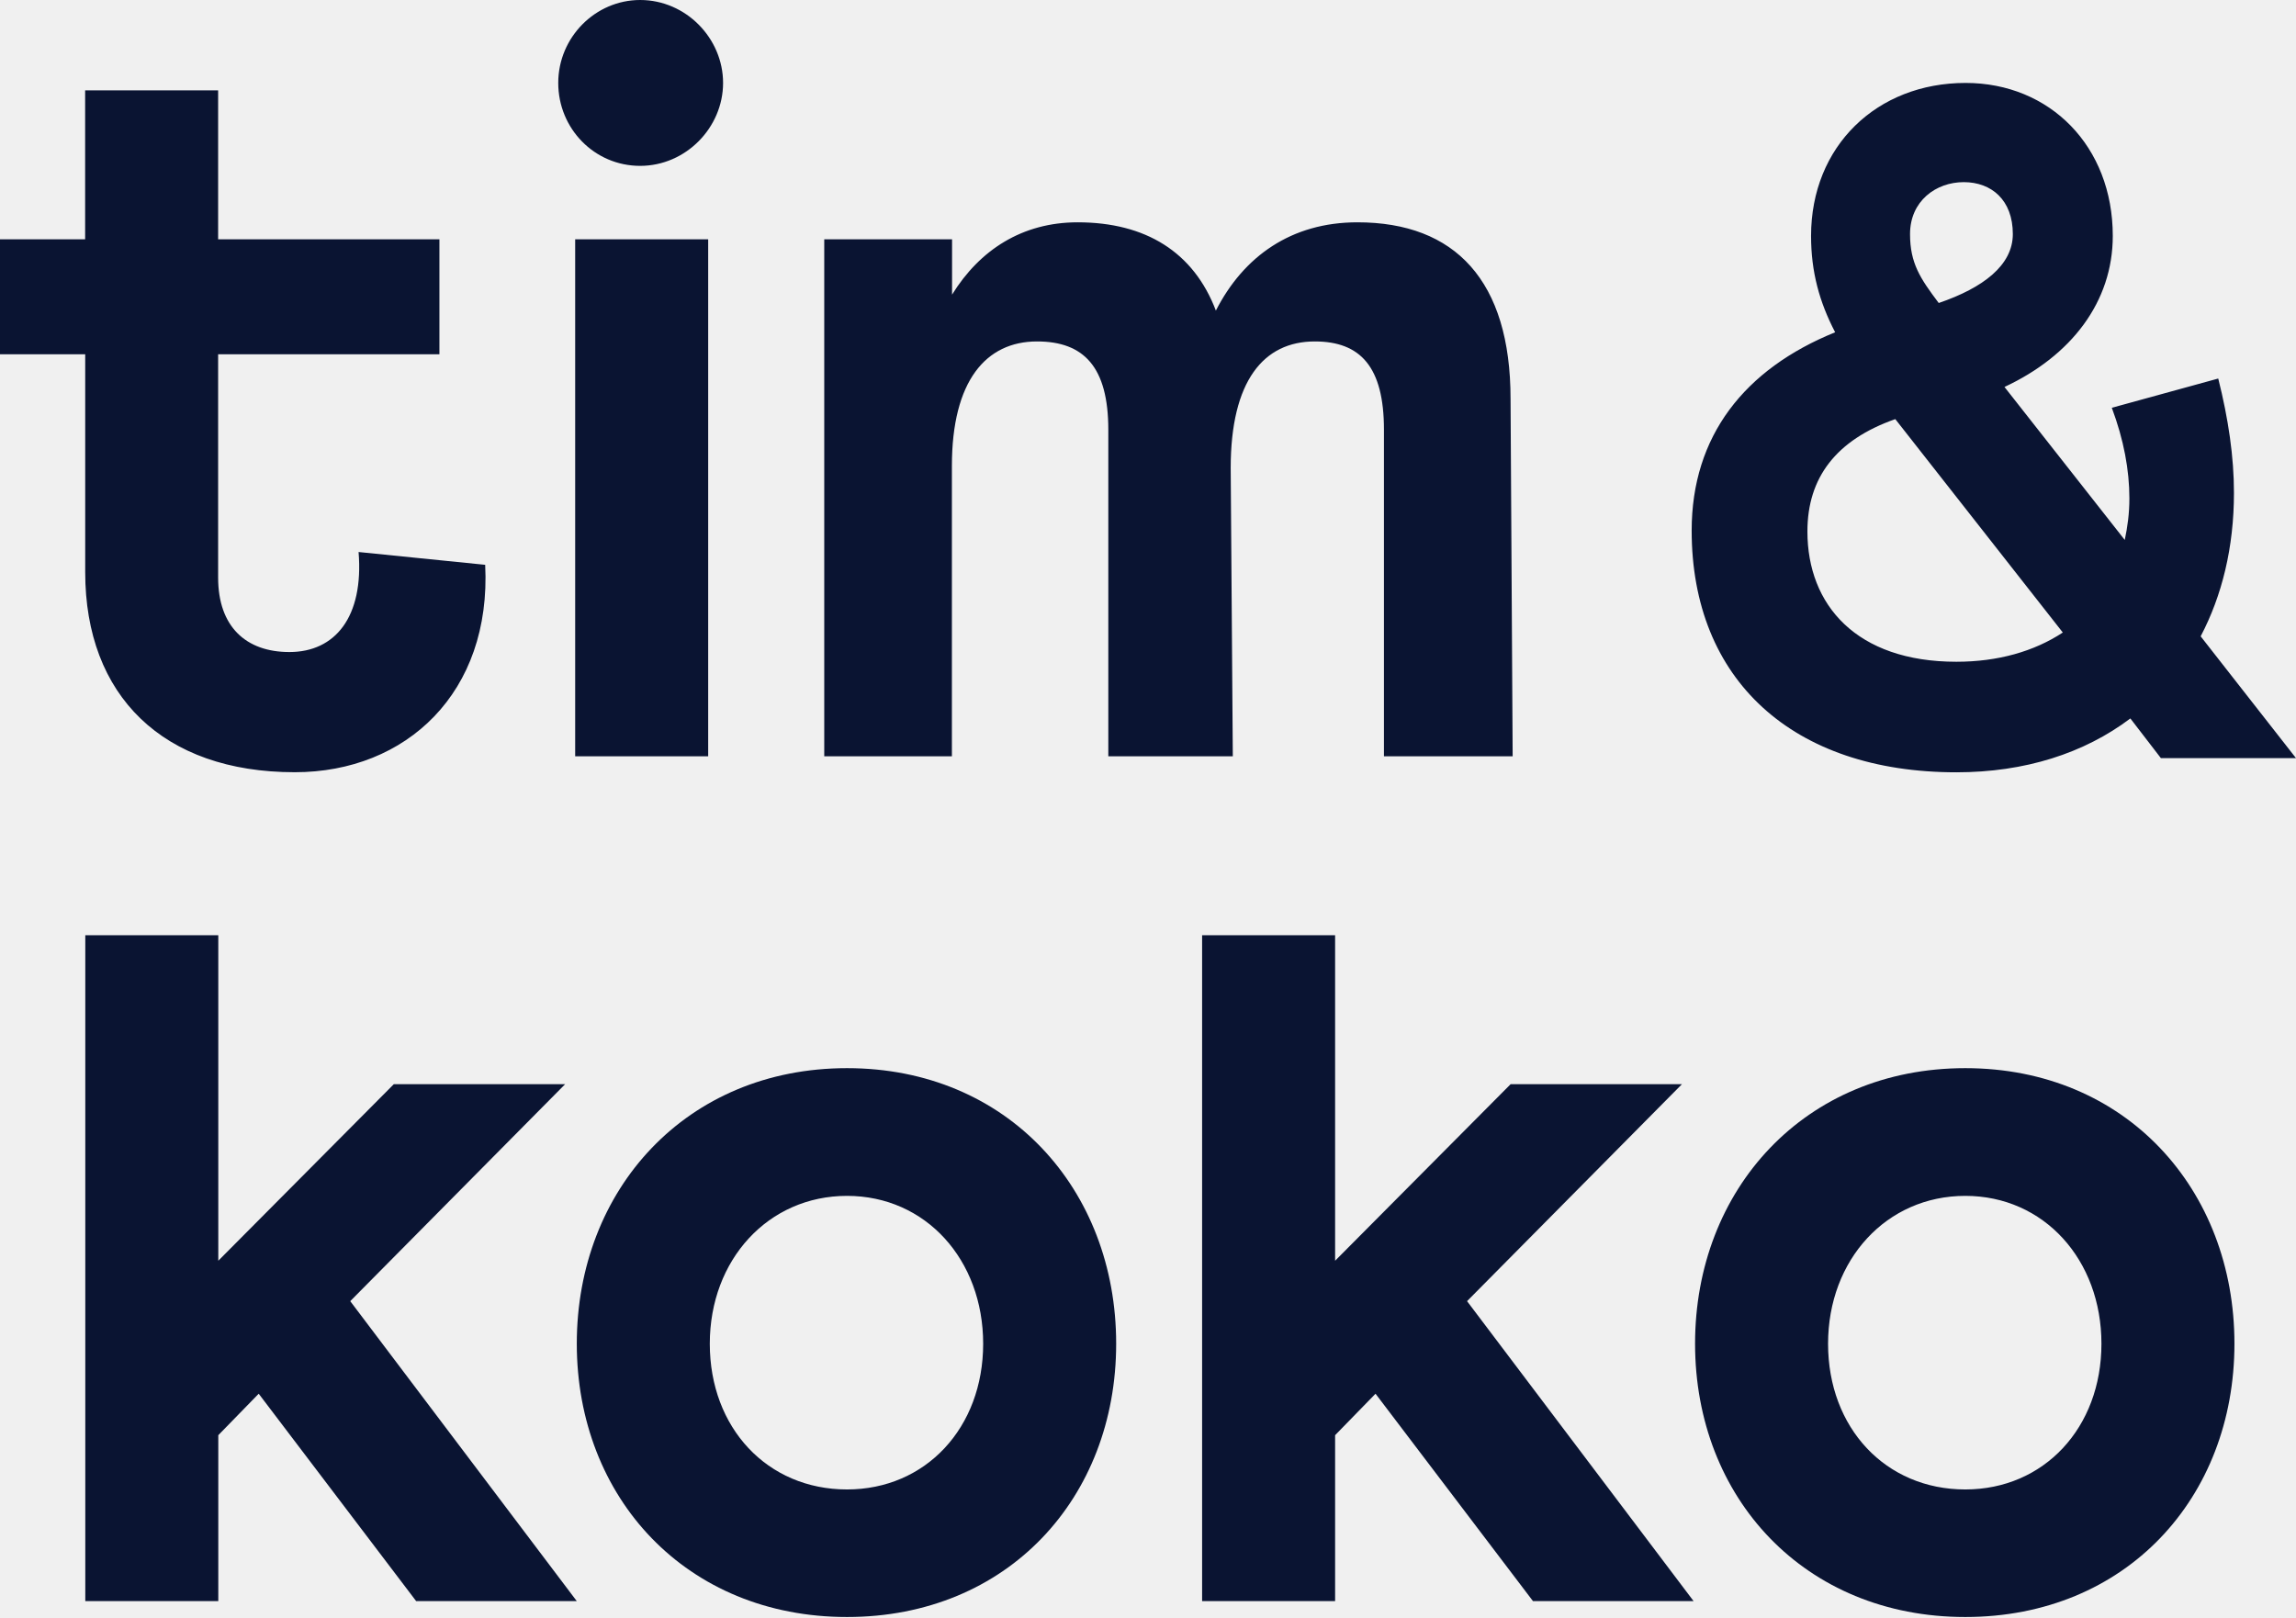
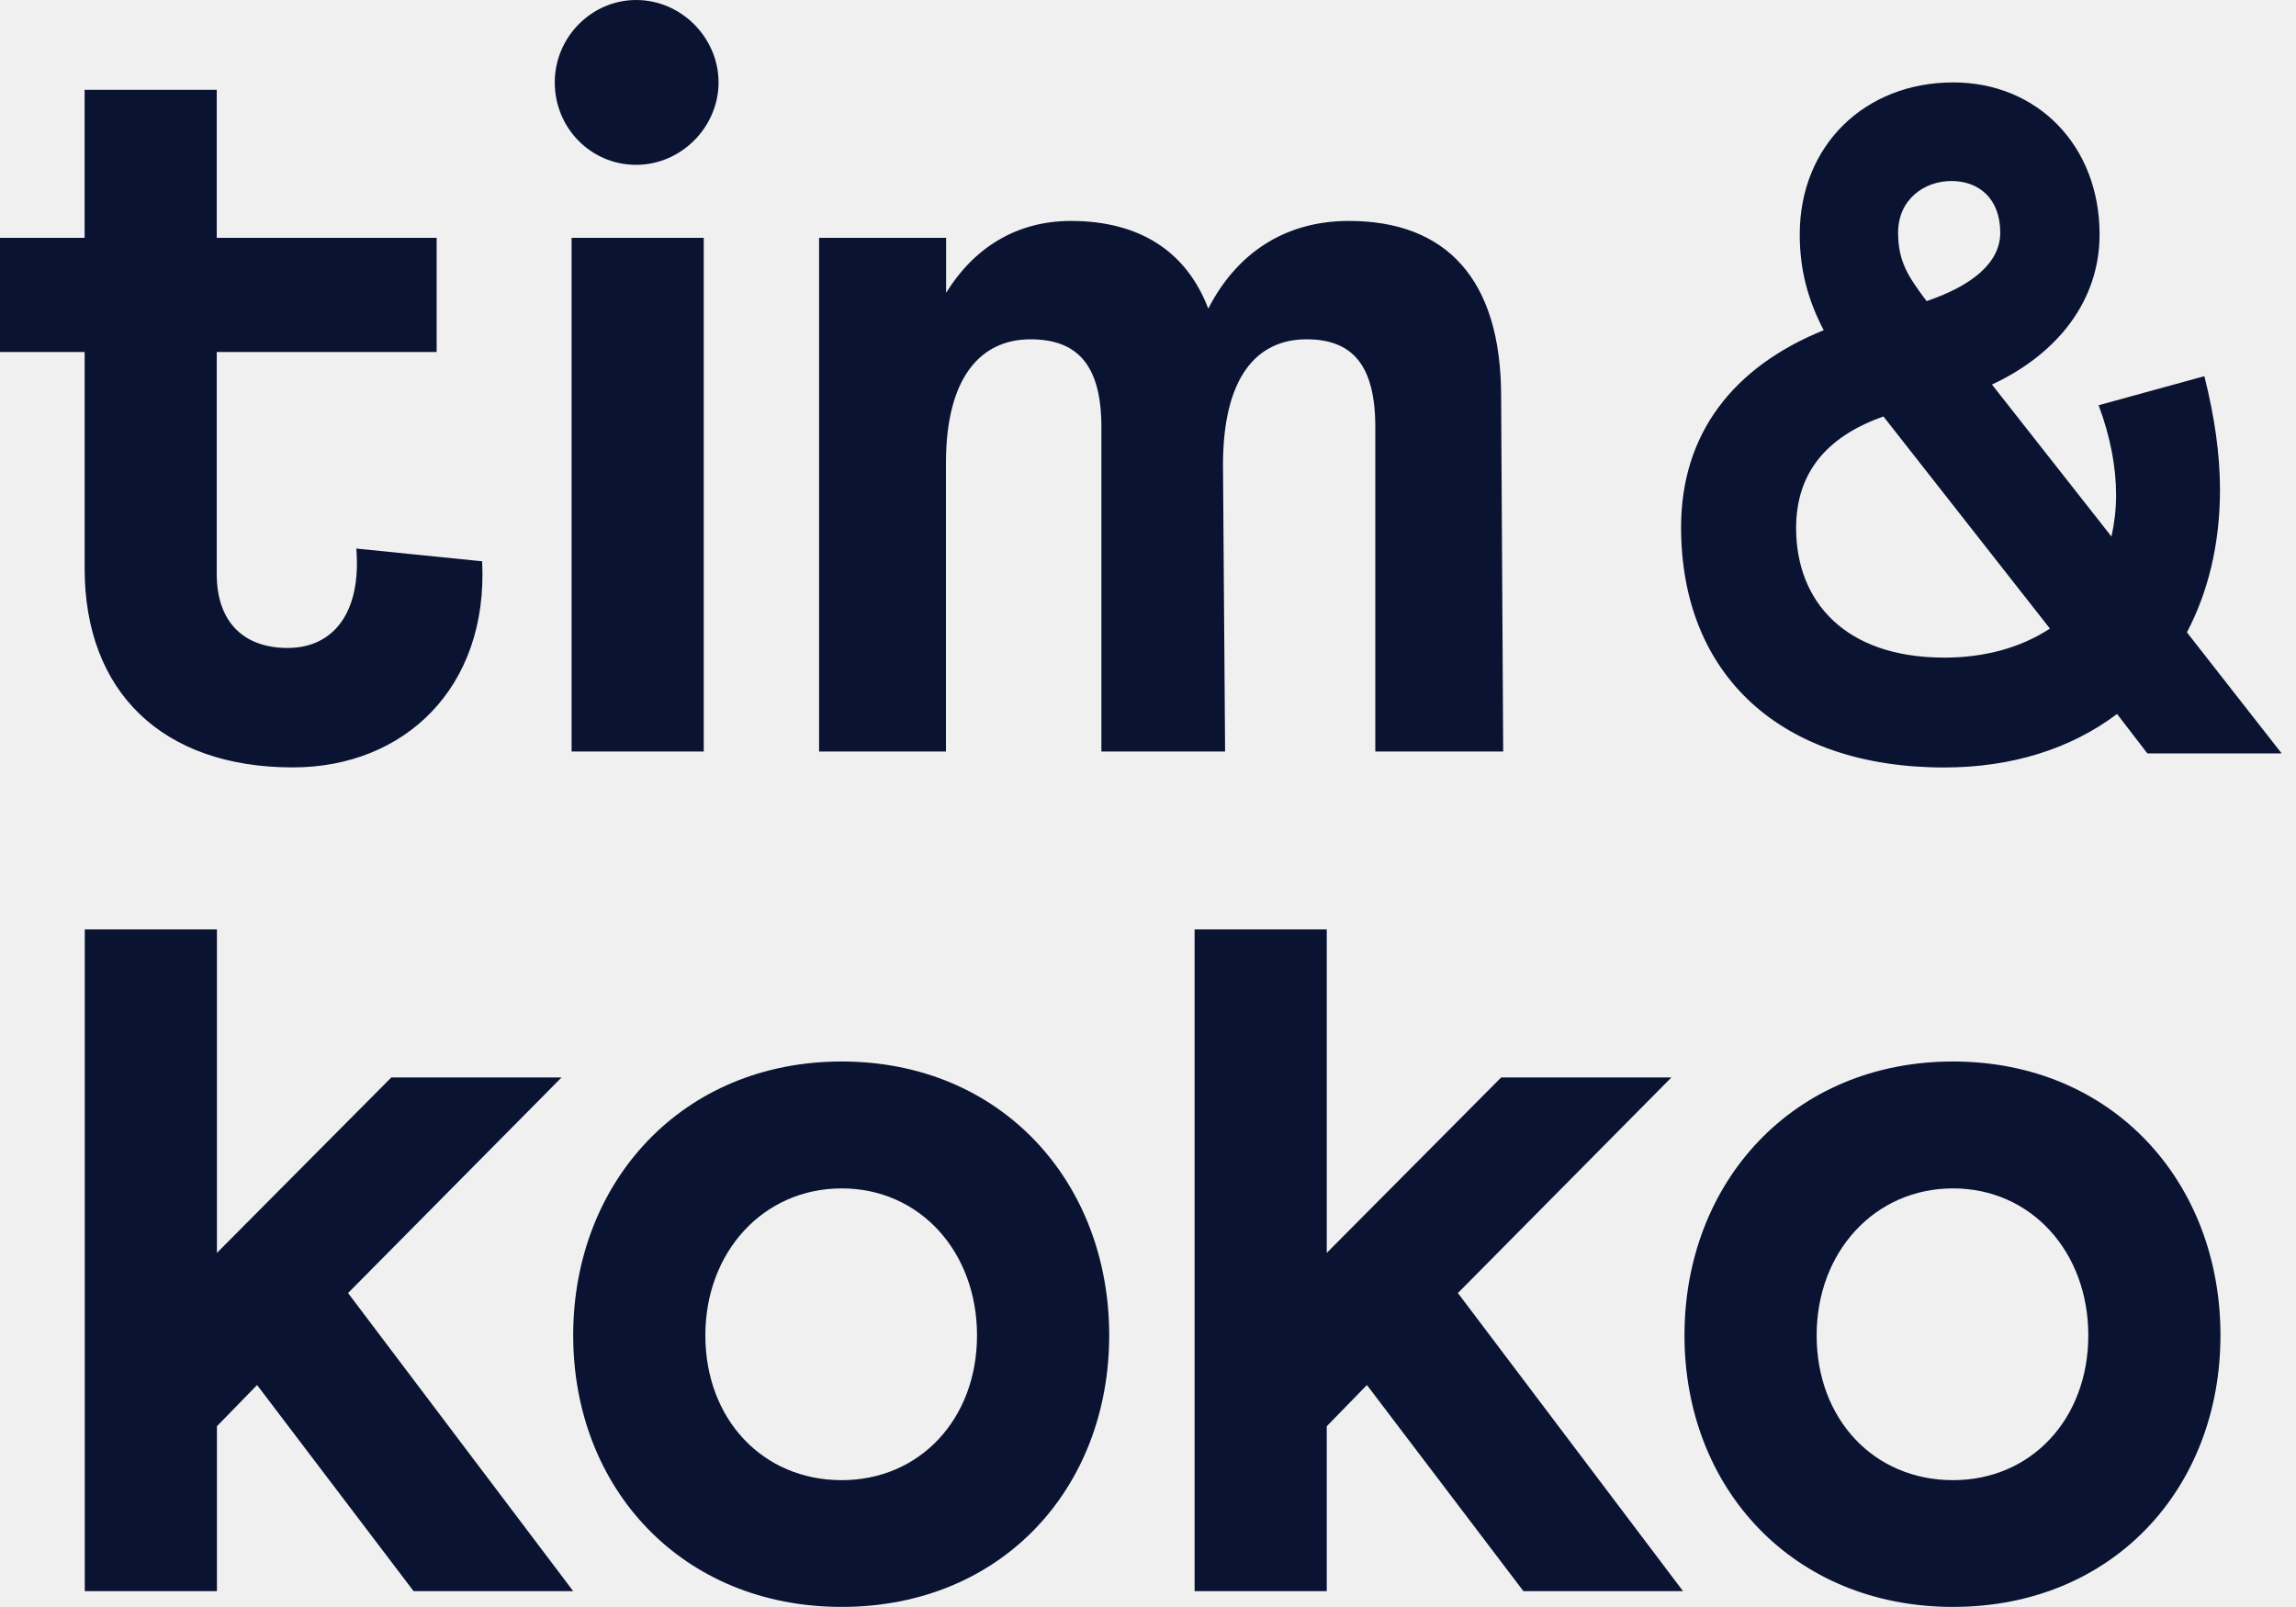
- <svg xmlns="http://www.w3.org/2000/svg" id="Logo" viewBox="0 0 283.46 199.67">
+ <svg xmlns="http://www.w3.org/2000/svg" width="100" height="70" fill="none" viewBox="0 0 100 70">
+   <g clip-path="url(#a)">
+     <path fill="#0A1432" d="M3.692 40.485h5.756v14.09l7.597-7.643h7.415l-9.301 9.392 9.806 12.985h-6.952l-6.816-8.978-1.749 1.795v7.183H3.692V40.485Zm32.968 5.753c6.952 0 11.65 5.248 11.65 11.926 0 6.679-4.698 11.832-11.65 11.832S24.965 64.84 24.965 58.165s4.743-11.927 11.695-11.927Zm0 18.237c3.408 0 5.893-2.671 5.893-6.307 0-3.636-2.485-6.402-5.893-6.402s-5.939 2.763-5.939 6.402c0 3.639 2.486 6.307 5.939 6.307Zm15.37-23.99h5.756v14.09l7.597-7.643h7.415l-9.301 9.392 9.805 12.985H66.35l-6.815-8.978-1.75 1.795v7.183H52.03V40.485Zm33.03 5.753c6.953 0 11.65 5.248 11.65 11.926 0 6.679-4.697 11.832-11.65 11.832-6.951 0-11.694-5.156-11.694-11.831s4.743-11.927 11.695-11.927Zm0 18.237c3.409 0 5.894-2.671 5.894-6.307 0-3.636-2.485-6.402-5.893-6.402s-5.939 2.763-5.939 6.402c0 3.639 2.486 6.307 5.939 6.307ZM0 10.36h3.685V3.912H9.44v6.448h9.578v4.974H9.44v9.67c0 2.117 1.2 3.221 3.085 3.221 1.98 0 3.222-1.518 2.994-4.33l5.48.554c.277 5.525-3.408 8.979-8.242 8.979-5.711 0-9.07-3.317-9.07-8.656v-9.438H0V10.36ZM27.706 0c1.981 0 3.59 1.658 3.59 3.59s-1.613 3.59-3.59 3.59c-1.977 0-3.544-1.613-3.544-3.59 0-1.977 1.609-3.59 3.544-3.59Zm-2.811 10.36h5.756v22.377h-5.756V10.36Zm10.787 0h5.525v2.394c1.196-1.935 3.04-3.13 5.434-3.13 2.948 0 5.02 1.29 5.984 3.82 1.2-2.348 3.268-3.82 6.125-3.82 4.235 0 6.63 2.53 6.63 7.642l.09 15.471H59.9V18.602c0-2.717-1.013-3.822-2.994-3.822-2.212 0-3.64 1.704-3.64 5.48l.092 12.477H47.97V18.602c0-2.717-1.06-3.822-3.085-3.822-2.21 0-3.685 1.704-3.685 5.389v12.568h-5.525V10.36h.007Zm43.745 4.02c-.68-1.307-1.041-2.615-1.041-4.168 0-3.884 2.843-6.622 6.689-6.622 3.646 0 6.37 2.738 6.37 6.622 0 2.861-1.802 5.192-4.687 6.539l5.206 6.622c.119-.571.2-1.143.2-1.798 0-1.227-.242-2.535-.761-3.923l4.606-1.266c.442 1.756.68 3.394.68 4.947 0 2.37-.518 4.456-1.44 6.212l4.126 5.273h-5.848L92.206 31.1c-2.002 1.51-4.568 2.331-7.53 2.331-7.09 0-11.458-4.007-11.458-10.465 0-4.087 2.283-6.99 6.21-8.582v-.003Zm5.248 14.266c1.802 0 3.366-.449 4.607-1.266l-7.25-9.238c-2.563.901-3.804 2.535-3.804 4.863 0 3.187 2.125 5.64 6.447 5.64Zm-.76-15.53c1.92-.656 3.204-1.635 3.204-2.984 0-1.473-.922-2.247-2.125-2.247-1.202 0-2.324.816-2.324 2.247 0 1.265.442 1.92 1.241 2.983h.004Z" />
+   </g>
  <defs>
-     <style>.cls-1{fill:#0a1432;stroke-width:0}</style>
+     <clipPath id="a">
+       <path fill="white" d="M0 0h99.375v70H0z" />
+     </clipPath>
  </defs>
-   <path d="M10.53 115.48h16.42v40.19l21.67-21.8h21.15l-26.53 26.79 27.97 37.04H51.38l-19.44-25.61-4.99 5.12v20.49H10.53v-82.22ZM104.57 131.89c19.83 0 33.23 14.97 33.23 34.02s-13.4 33.75-33.23 33.75-33.36-14.71-33.36-33.75 13.53-34.02 33.36-34.02Zm0 52.02c9.72 0 16.81-7.62 16.81-17.99s-7.09-18.26-16.81-18.26-16.94 7.88-16.94 18.26 7.09 17.99 16.94 17.99ZM148.41 115.48h16.42v40.19l21.67-21.8h21.15l-26.53 26.79 27.97 37.04h-19.83l-19.44-25.61-4.99 5.12v20.49h-16.42v-82.22ZM242.63 131.89c19.83 0 33.23 14.97 33.23 34.02s-13.4 33.75-33.23 33.75-33.36-14.71-33.36-33.75 13.53-34.02 33.36-34.02Zm0 52.02c9.72 0 16.81-7.62 16.81-17.99s-7.09-18.26-16.81-18.26-16.94 7.88-16.94 18.26 7.09 17.99 16.94 17.99ZM0 29.55h10.51V11.16h16.42v18.39h27.32v14.19H26.93v27.58c0 6.04 3.42 9.19 8.8 9.19 5.65 0 9.19-4.33 8.54-12.35l15.63 1.58c.79 15.76-9.72 25.61-23.51 25.61-16.29 0-25.87-9.46-25.87-24.69V43.74H0V29.55ZM79.03 0c5.65 0 10.24 4.73 10.24 10.24s-4.6 10.24-10.24 10.24-10.11-4.6-10.11-10.24S73.51 0 79.03 0Zm-8.02 29.55h16.42v63.83H71.01V29.55ZM101.78 29.55h15.76v6.83c3.41-5.52 8.67-8.93 15.5-8.93 8.41 0 14.32 3.68 17.07 10.9 3.42-6.7 9.32-10.9 17.47-10.9 12.08 0 18.91 7.22 18.91 21.8l.26 44.13h-15.89V53.06c0-7.75-2.89-10.9-8.54-10.9-6.31 0-10.38 4.86-10.38 15.63l.26 35.59h-15.37V53.06c0-7.75-3.02-10.9-8.8-10.9-6.3 0-10.51 4.86-10.51 15.37v35.85h-15.76V29.55ZM226.56 41.02c-1.94-3.73-2.97-7.46-2.97-11.89 0-11.08 8.11-18.89 19.08-18.89 10.4 0 18.17 7.81 18.17 18.89 0 8.16-5.14 14.81-13.37 18.65l14.85 18.89c.34-1.63.57-3.26.57-5.13 0-3.5-.69-7.23-2.17-11.19l13.14-3.61c1.26 5.01 1.94 9.68 1.94 14.11 0 6.76-1.48 12.71-4.11 17.72l11.77 15.04h-16.68l-3.77-4.9c-5.71 4.31-13.03 6.65-21.48 6.65-20.22 0-32.68-11.43-32.68-29.85 0-11.66 6.51-19.94 17.71-24.48Zm14.97 40.69c5.14 0 9.6-1.28 13.14-3.61l-20.68-26.35c-7.31 2.57-10.85 7.23-10.85 13.87 0 9.09 6.06 16.09 18.39 16.09Zm-2.17-44.3c5.48-1.87 9.14-4.66 9.14-8.51 0-4.2-2.63-6.41-6.06-6.41s-6.63 2.33-6.63 6.41c0 3.61 1.26 5.48 3.54 8.51Z" class="cls-1" />
</svg>
